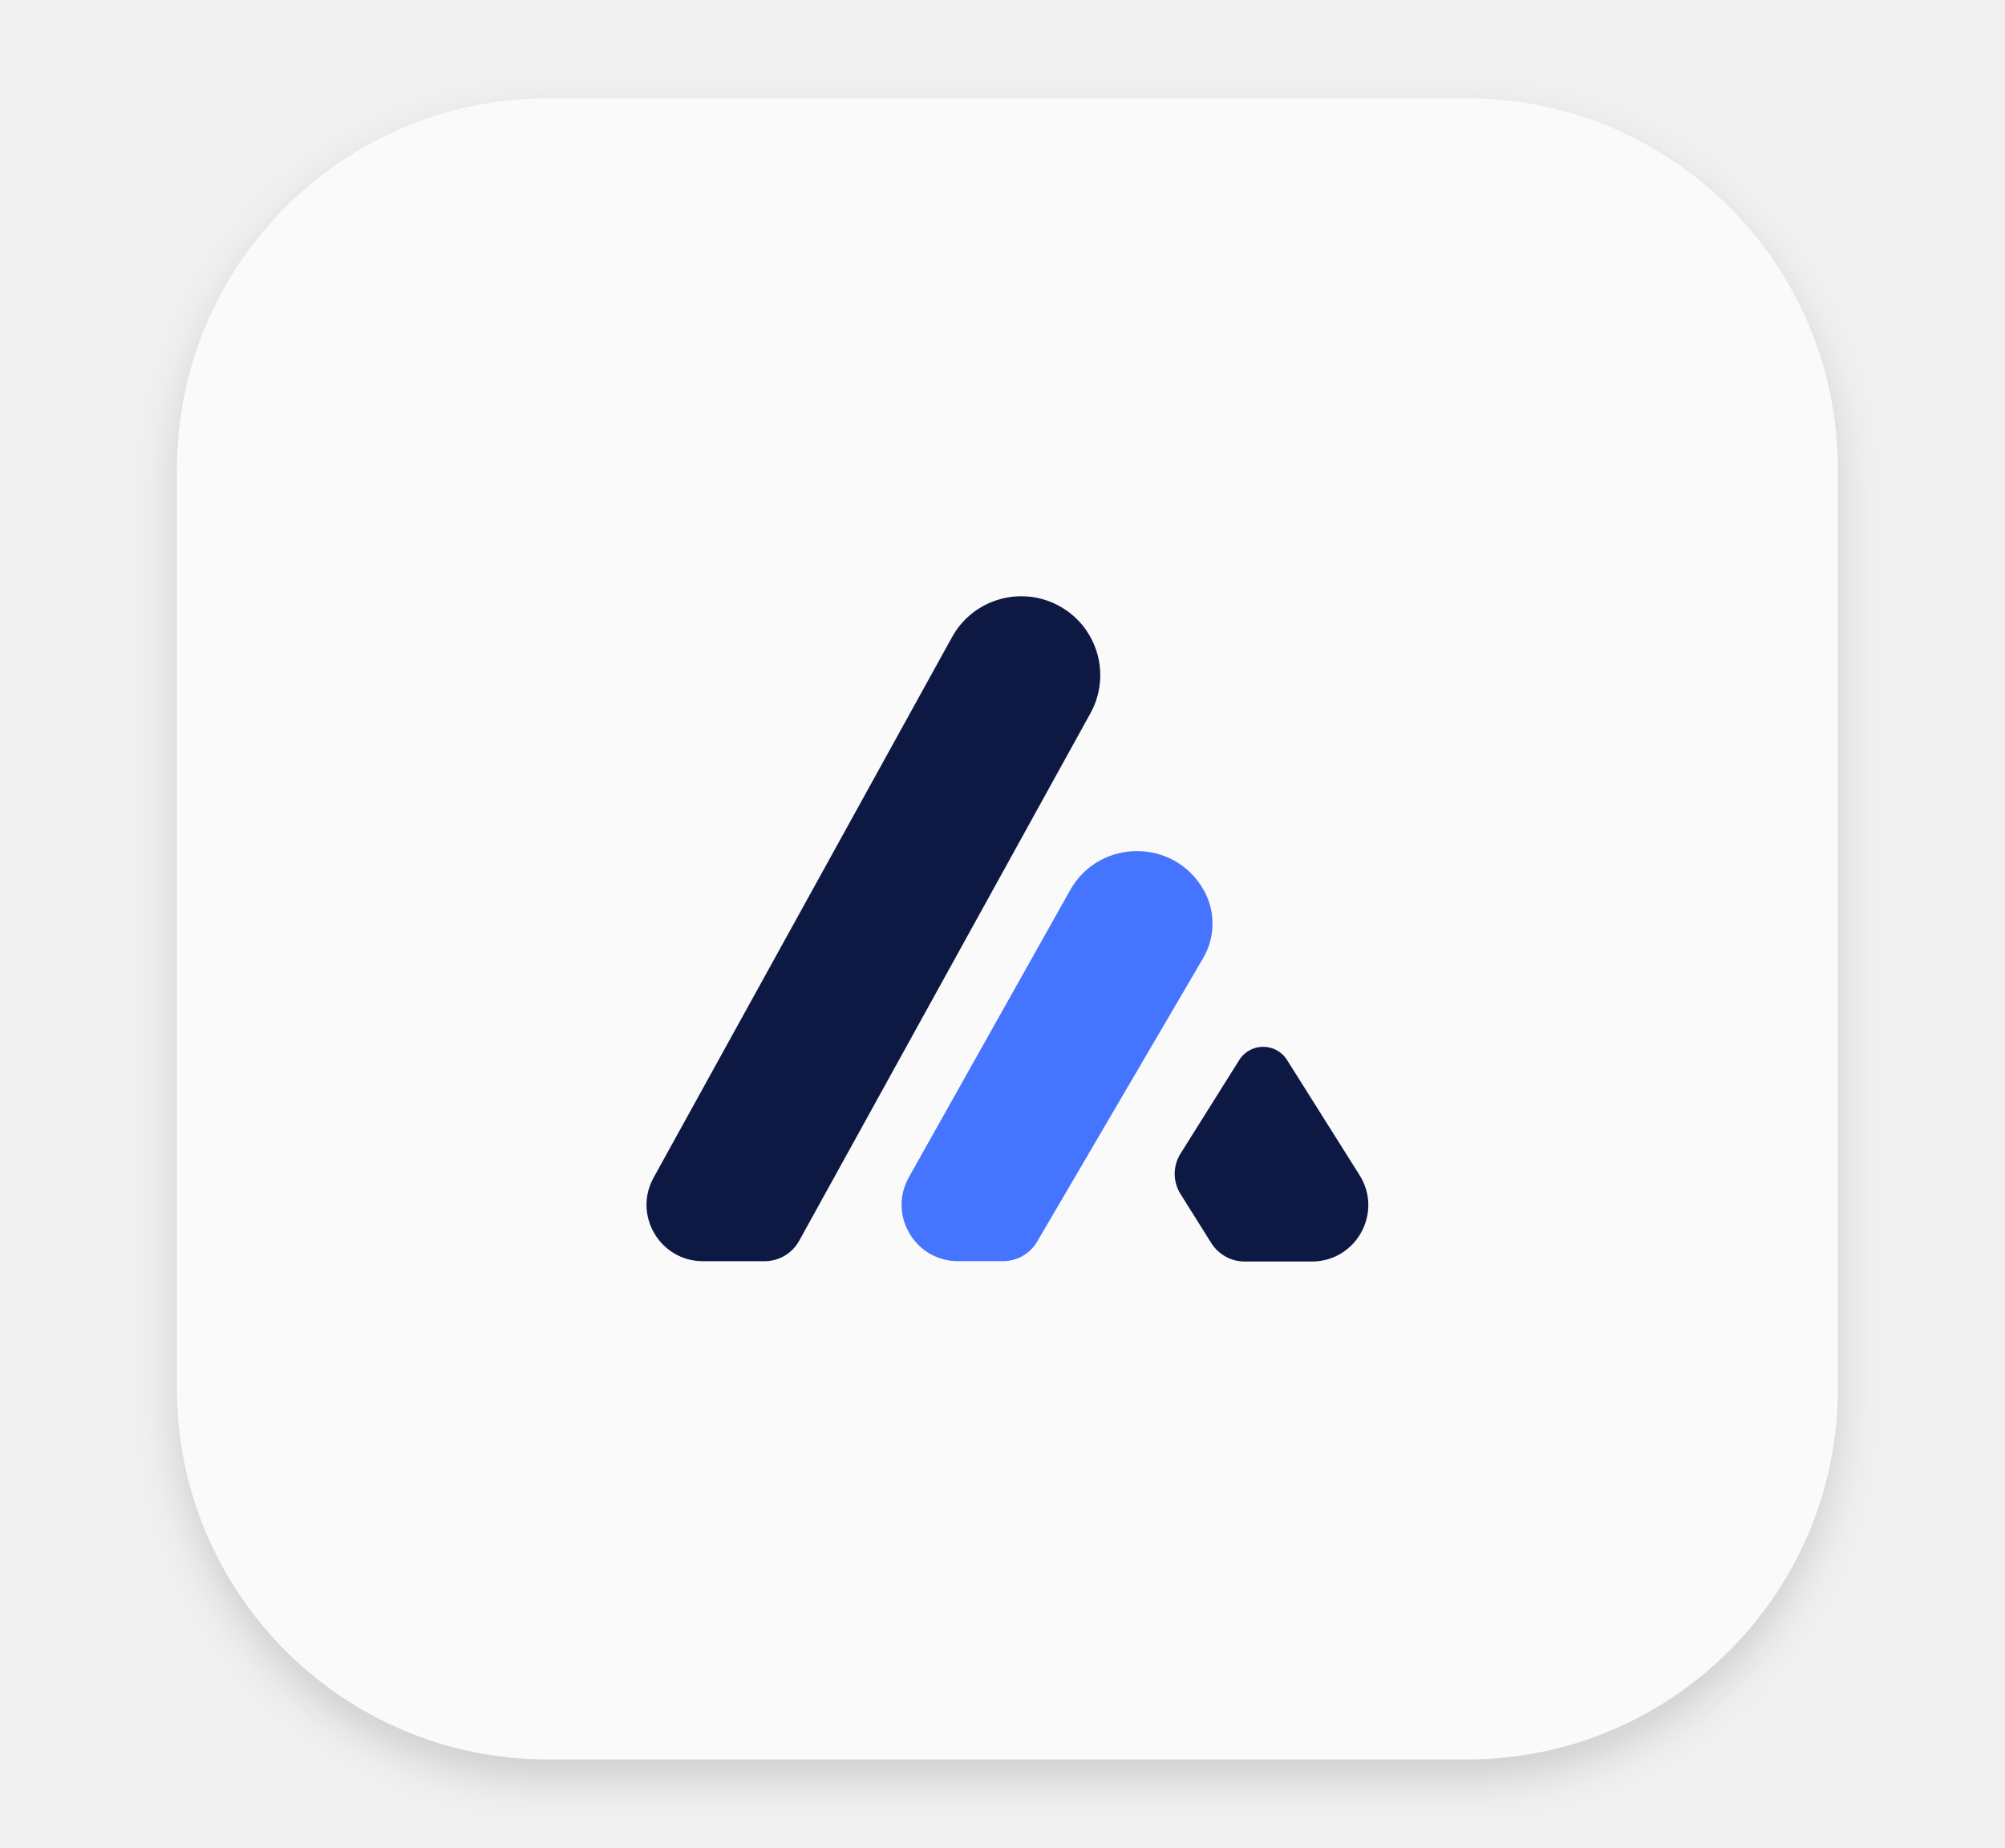
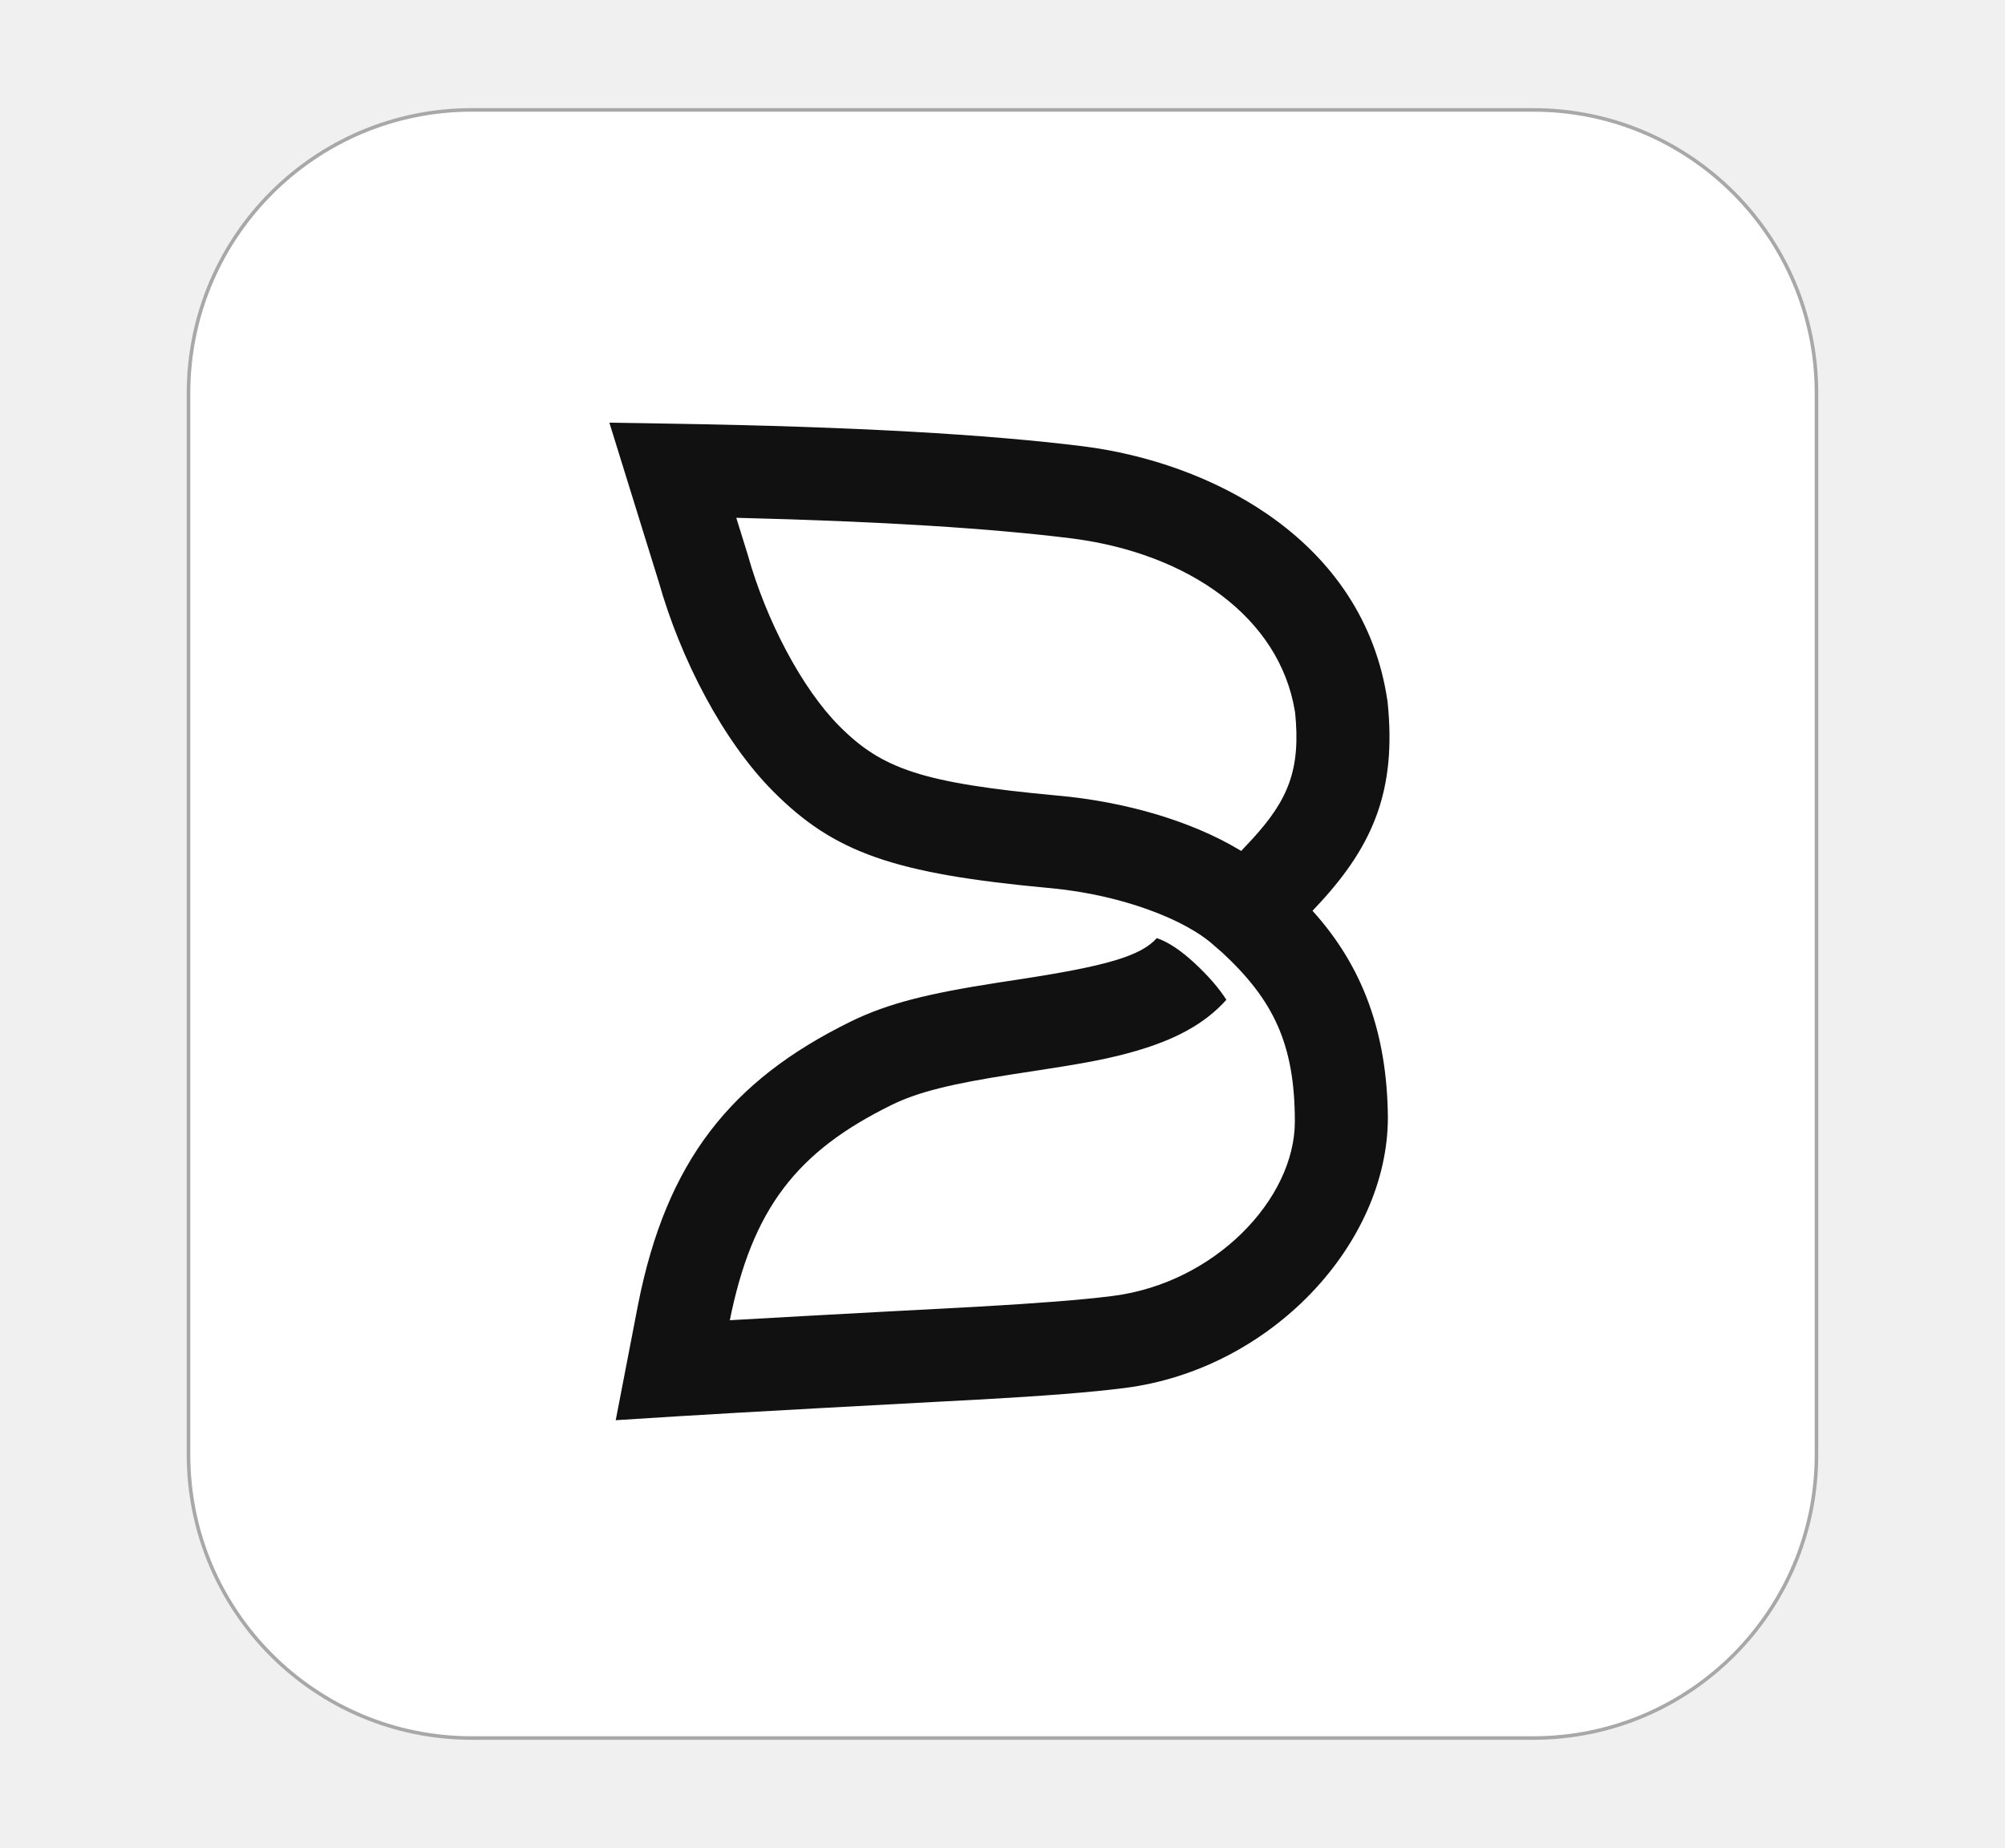
- <svg xmlns="http://www.w3.org/2000/svg" xmlns:xlink="http://www.w3.org/1999/xlink" width="204px" height="188px" viewBox="0 0 204 188" version="1.1">
-   <defs>
-     <path d="M0,0 L204,0 L204,188 L0,188 L0,0 Z" id="path-1" />
-     <path d="M37.738,0 L131.262,0 C152.104,0 169,16.896 169,37.738 L169,131.262 C169,152.104 152.104,169 131.262,169 L37.738,169 C16.896,169 0,152.104 0,131.262 L0,37.738 C0,16.896 16.896,0 37.738,0 Z" id="path-2" />
-     <filter x="-4.1%" y="-3.0%" width="108.3%" height="108.3%" filterUnits="objectBoundingBox" id="filter-3">
-       <feOffset dx="0" dy="2" in="SourceAlpha" result="shadowOffsetOuter1" />
-       <feGaussianBlur stdDeviation="2" in="shadowOffsetOuter1" result="shadowBlurOuter1" />
-       <feColorMatrix values="0 0 0 0 0   0 0 0 0 0   0 0 0 0 0  0 0 0 0.139 0" type="matrix" in="shadowBlurOuter1" />
-     </filter>
-   </defs>
-   <g id="icon-plain备份" stroke="none" fill="none" xlink:href="#path-1" fill-rule="evenodd" stroke-width="1">
-     <g id="编组备份" transform="translate(18, 10)">
-       <g id="矩形">
-         <use fill="black" fill-opacity="1" filter="url(#filter-3)" xlink:href="#path-2" />
-         <use fill="#FAFAFA" fill-rule="evenodd" xlink:href="#path-2" />
-       </g>
-       <g id="路径" transform="translate(47.7789, 50.659)">
-         <path d="M43.105,29.902 C46.088,24.594 53.743,24.605 56.71,29.922 C57.908,32.069 57.881,34.689 56.638,36.812 L39.746,65.659 C39.025,66.889 37.704,67.646 36.276,67.646 L31.702,67.646 C27.313,67.646 24.547,62.929 26.695,59.107 L43.105,29.902 Z" fill="#4574FF" />
-         <path d="M60.309,47.183 C61.433,45.393 64.045,45.39 65.172,47.179 L72.551,58.896 C74.957,62.714 72.208,67.682 67.691,67.682 L60.868,67.682 C59.483,67.682 58.197,66.971 57.462,65.799 L54.331,60.81 C53.544,59.556 53.545,57.962 54.332,56.708 L60.309,47.183 Z" fill="#0D1942" />
-         <path d="M31.09,4.153 C33.233,0.271 38.123,-1.141 42.01,0.999 C45.898,3.14 47.312,8.022 45.168,11.904 L15.532,65.575 C14.825,66.855 13.476,67.65 12.012,67.65 L5.75,67.65 C1.38,67.65 -1.388,62.969 0.722,59.148 L31.09,4.153 Z" fill="#0D1942" fill-rule="nonzero" />
-       </g>
-     </g>
-   </g>
+ <svg xmlns="http://www.w3.org/2000/svg" width="204" height="188" viewBox="0 0 204 188" fill="none">
+   <rect x="19.181" y="11.181" width="165.638" height="165.638" rx="28.814" fill="white" stroke="#A8A8A8" stroke-width="0.362" />
+   <path fill-rule="evenodd" clip-rule="evenodd" d="M62 43L68.53 43.106C86.938 43.404 100.509 44.201 110.097 45.391C116.825 46.226 123.592 48.604 129.01 52.349C135.65 56.938 140 63.344 141.164 71.292L141.179 71.395L141.189 71.499C142.084 80.309 139.745 85.892 134.417 91.719C134.3 91.847 133.993 92.176 133.633 92.561L133.541 92.66L133.574 92.696C138.604 98.263 141.132 104.999 141.211 113.669C141.211 126.55 129.319 139.318 114.429 141.208C110.897 141.656 106.423 142.001 99.498 142.394C100.605 142.331 92.651 142.75 84.204 143.214L83.344 143.261C77.744 143.569 72.055 143.891 68.752 144.099L62.647 144.485L63.804 138.494L64.931 132.662C67.814 118.136 74.339 109.939 86.519 103.947C90.361 102.058 94.479 101.069 101.461 99.98C101.809 99.925 102.172 99.87 102.601 99.804C102.871 99.763 103.167 99.717 103.728 99.632C112.541 98.287 116.075 97.263 117.701 95.439C118.854 95.829 120.135 96.677 121.542 97.983C122.949 99.289 124.028 100.532 124.778 101.712C122.588 104.169 119.55 105.769 115.569 106.922C115.309 106.998 115.051 107.07 114.793 107.14L114.405 107.243C112.072 107.852 109.609 108.287 105.16 108.966C104.598 109.051 104.304 109.096 104.038 109.137C103.616 109.201 103.262 109.256 102.924 109.309C96.857 110.255 93.424 111.079 90.708 112.416C81.119 117.132 76.519 122.912 74.224 134.472L74.256 134.313L74.425 134.303C83.896 133.761 97.485 133.039 98.939 132.967L99.031 132.962C99.052 132.961 99.064 132.961 99.066 132.961L99.063 132.961L99.394 132.942C105.72 132.579 109.864 132.26 113.02 131.868L113.234 131.841C123.559 130.531 131.745 122.033 131.745 114.09C131.745 106.189 129.538 101.73 124.387 96.937C124.245 96.814 123.975 96.58 123.578 96.236C120.641 93.53 114.086 91.055 107.067 90.373C102.388 89.919 102.267 89.907 106.704 90.339C90.919 88.877 84.867 86.738 78.678 80.521C73.561 75.38 69.233 67.043 66.999 59.107L67.017 59.171L63.93 49.222L62 43ZM74.914 52.678L76.08 56.436L76.115 56.555C77.947 63.062 81.55 70.003 85.398 73.868C89.733 78.224 93.799 79.66 107.559 80.936C114.454 81.544 121.199 83.525 126.097 86.457L126.287 86.572L126.351 86.504C126.811 86.01 127.236 85.557 127.388 85.392L127.421 85.357C131.076 81.359 132.362 78.289 131.769 72.45L131.779 72.559L131.749 72.362C130.179 62.783 120.908 56.355 109.285 54.807L108.928 54.761C100.899 53.764 89.801 53.045 75.098 52.683L74.914 52.678Z" fill="#111111" />
</svg>
